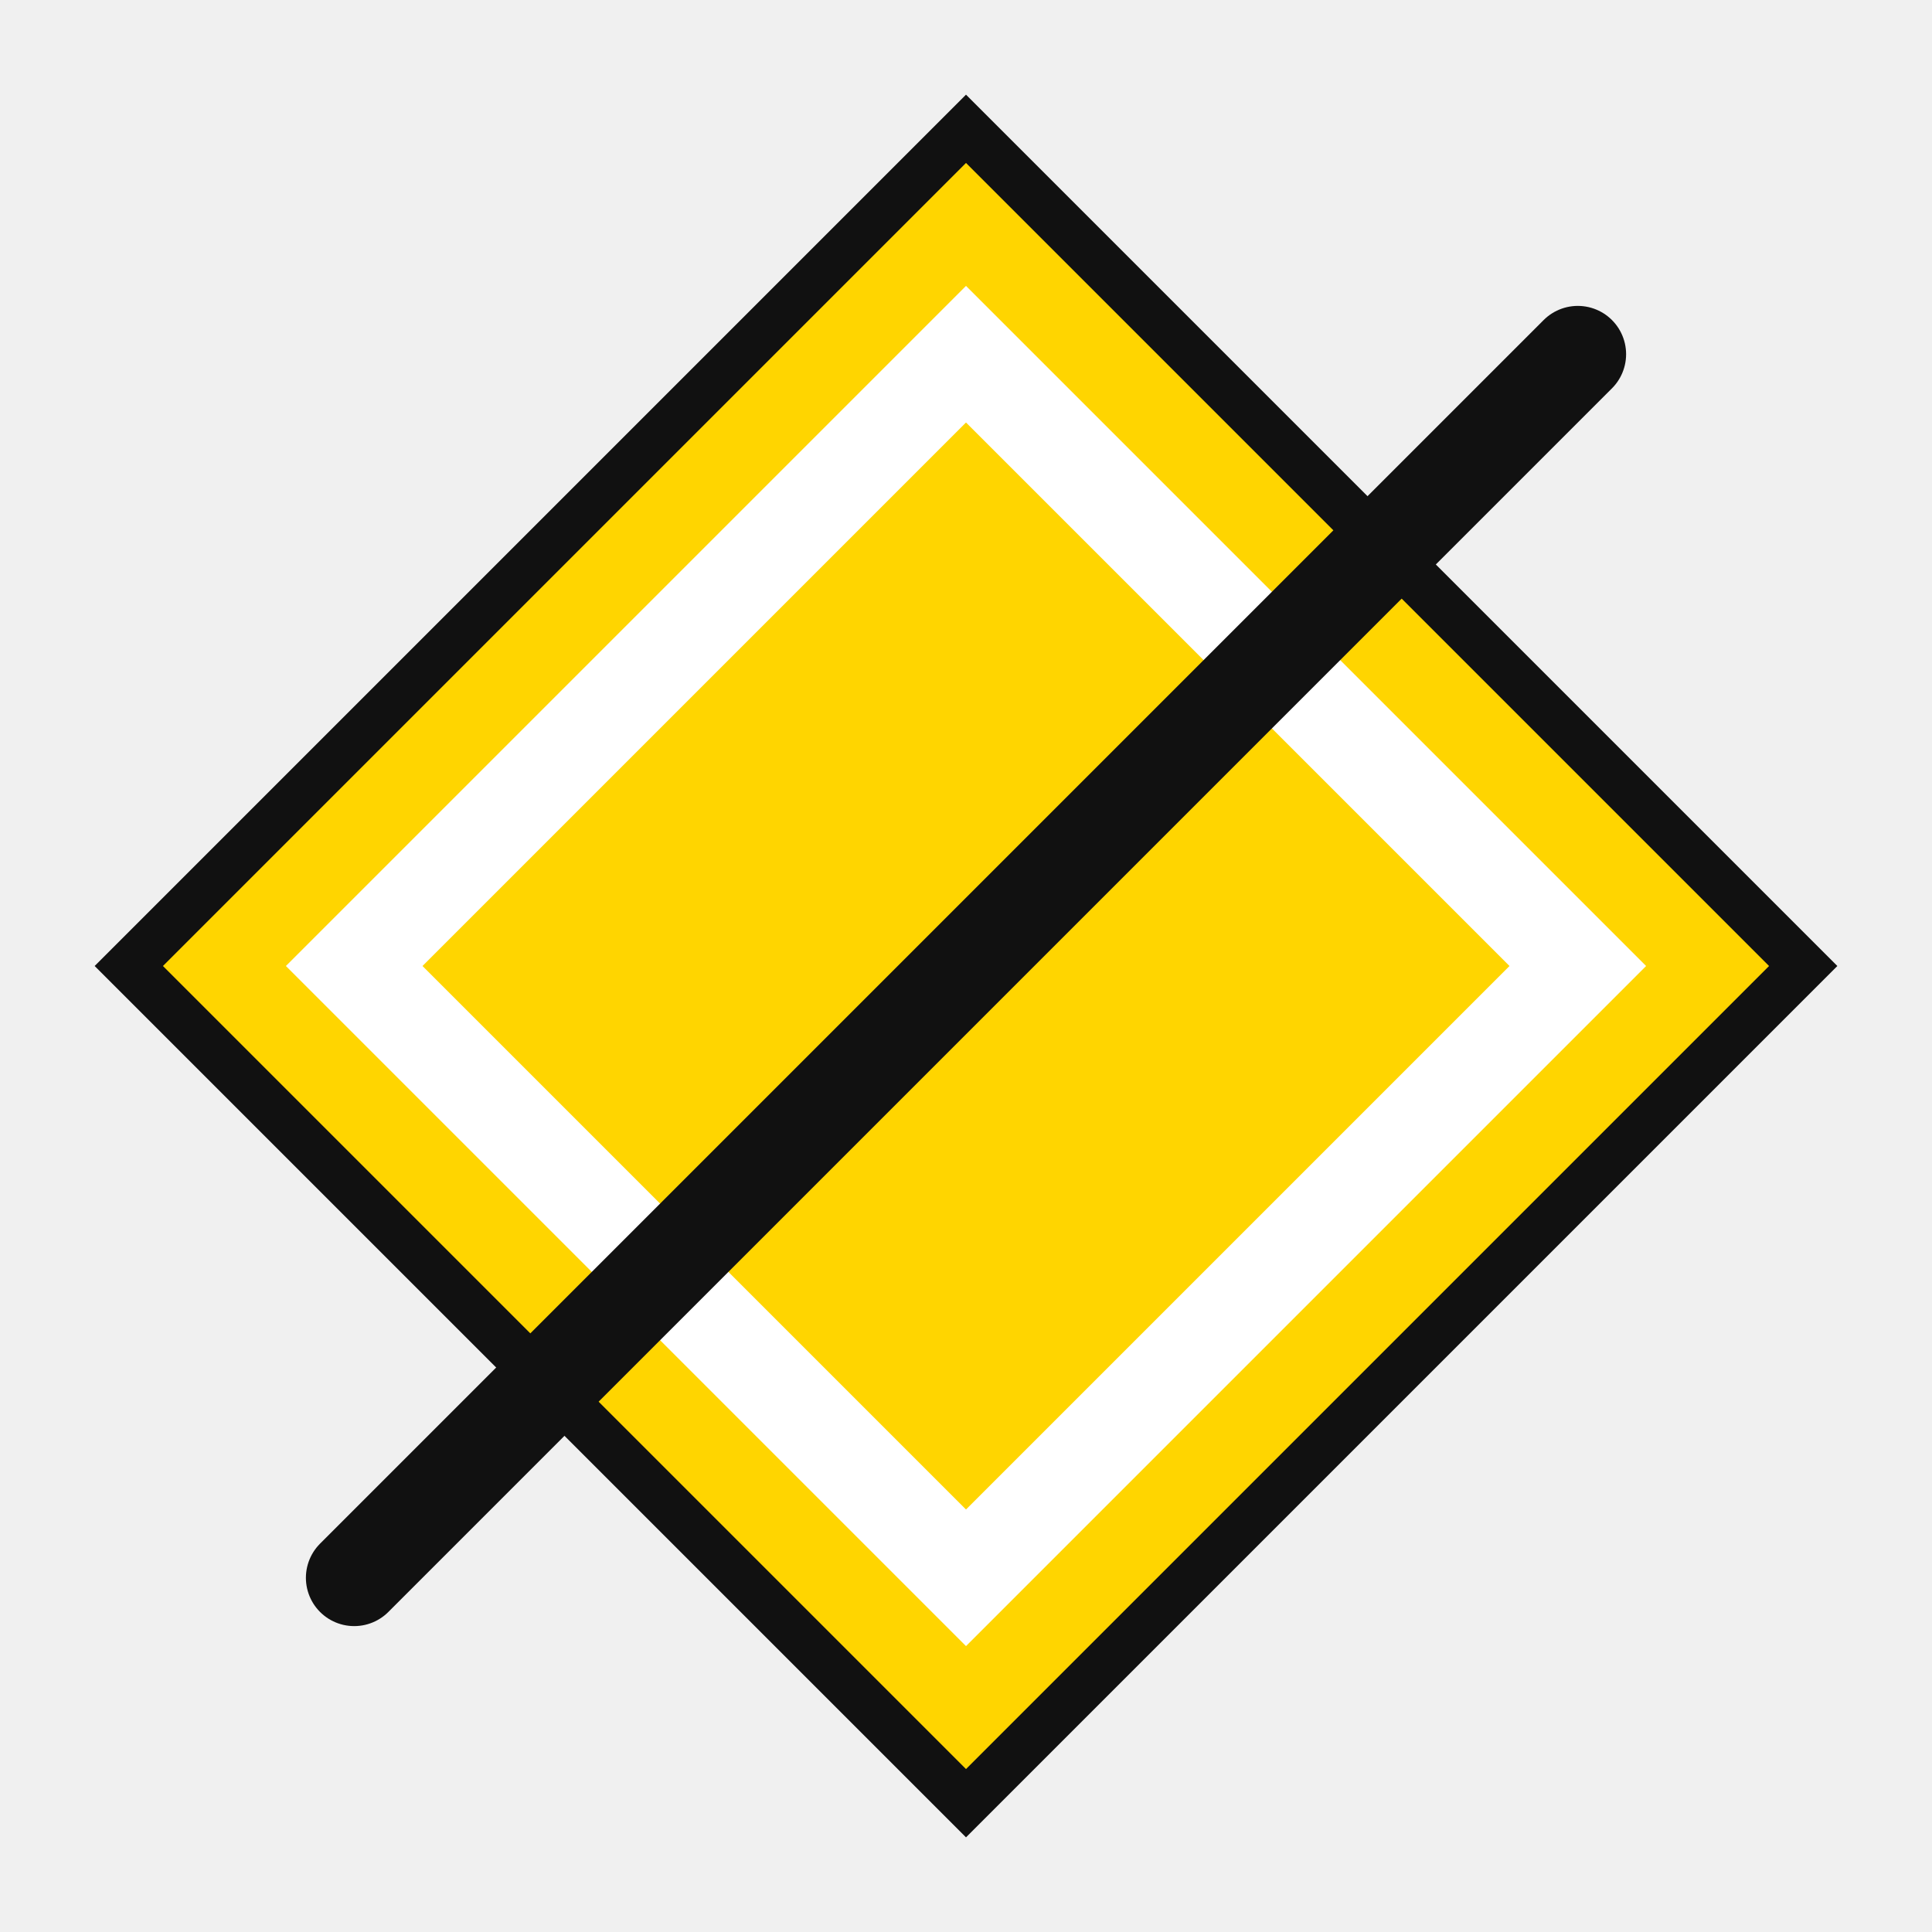
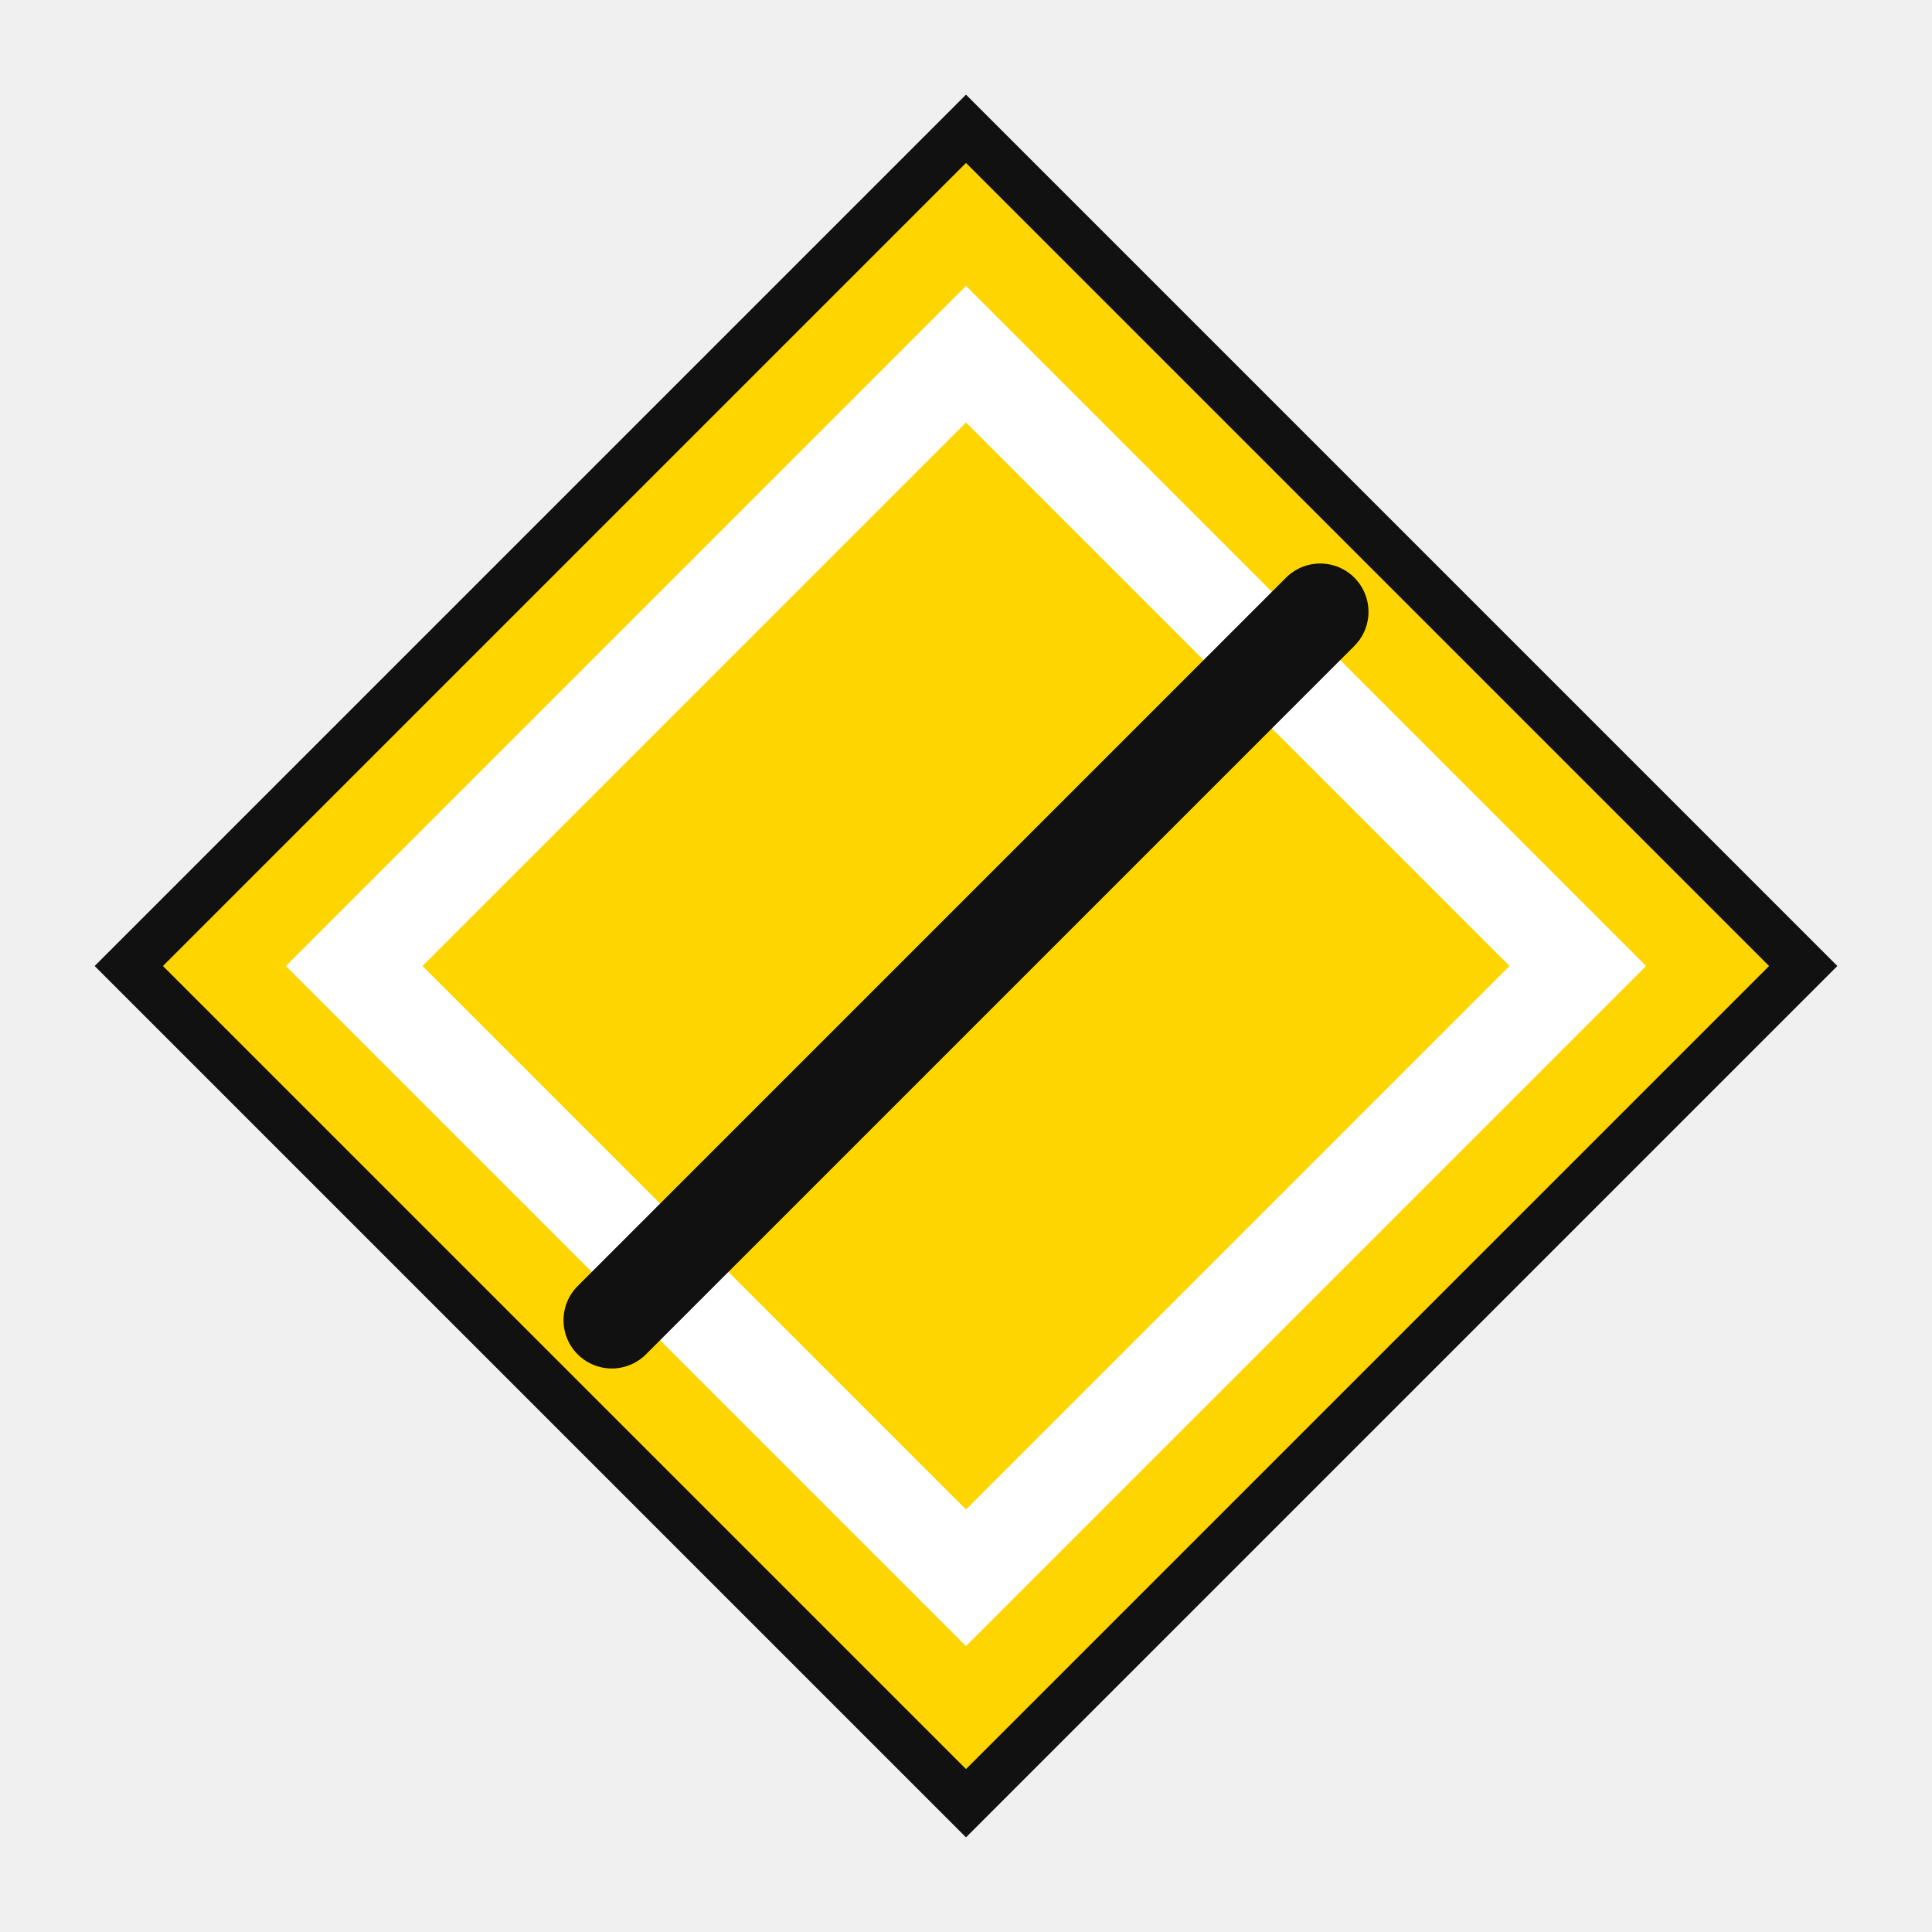
<svg xmlns="http://www.w3.org/2000/svg" preserveAspectRatio="none" viewBox="0 0 120 120" fill="none">
  <polygon points="60,8 112,60 60,112 8,60" fill="#FFD500" stroke="#111111" stroke-width="3" />
  <polygon points="60,22 98,60 60,98 22,60" fill="none" stroke="#FFFFFF" stroke-width="6" />
-   <line x1="22" y1="98" x2="98" y2="22" stroke="#111111" stroke-width="6" stroke-linecap="round" />
+   <line x1="38" y1="82" x2="82" y2="38" stroke="#111111" stroke-width="6" stroke-linecap="round" />
</svg>
